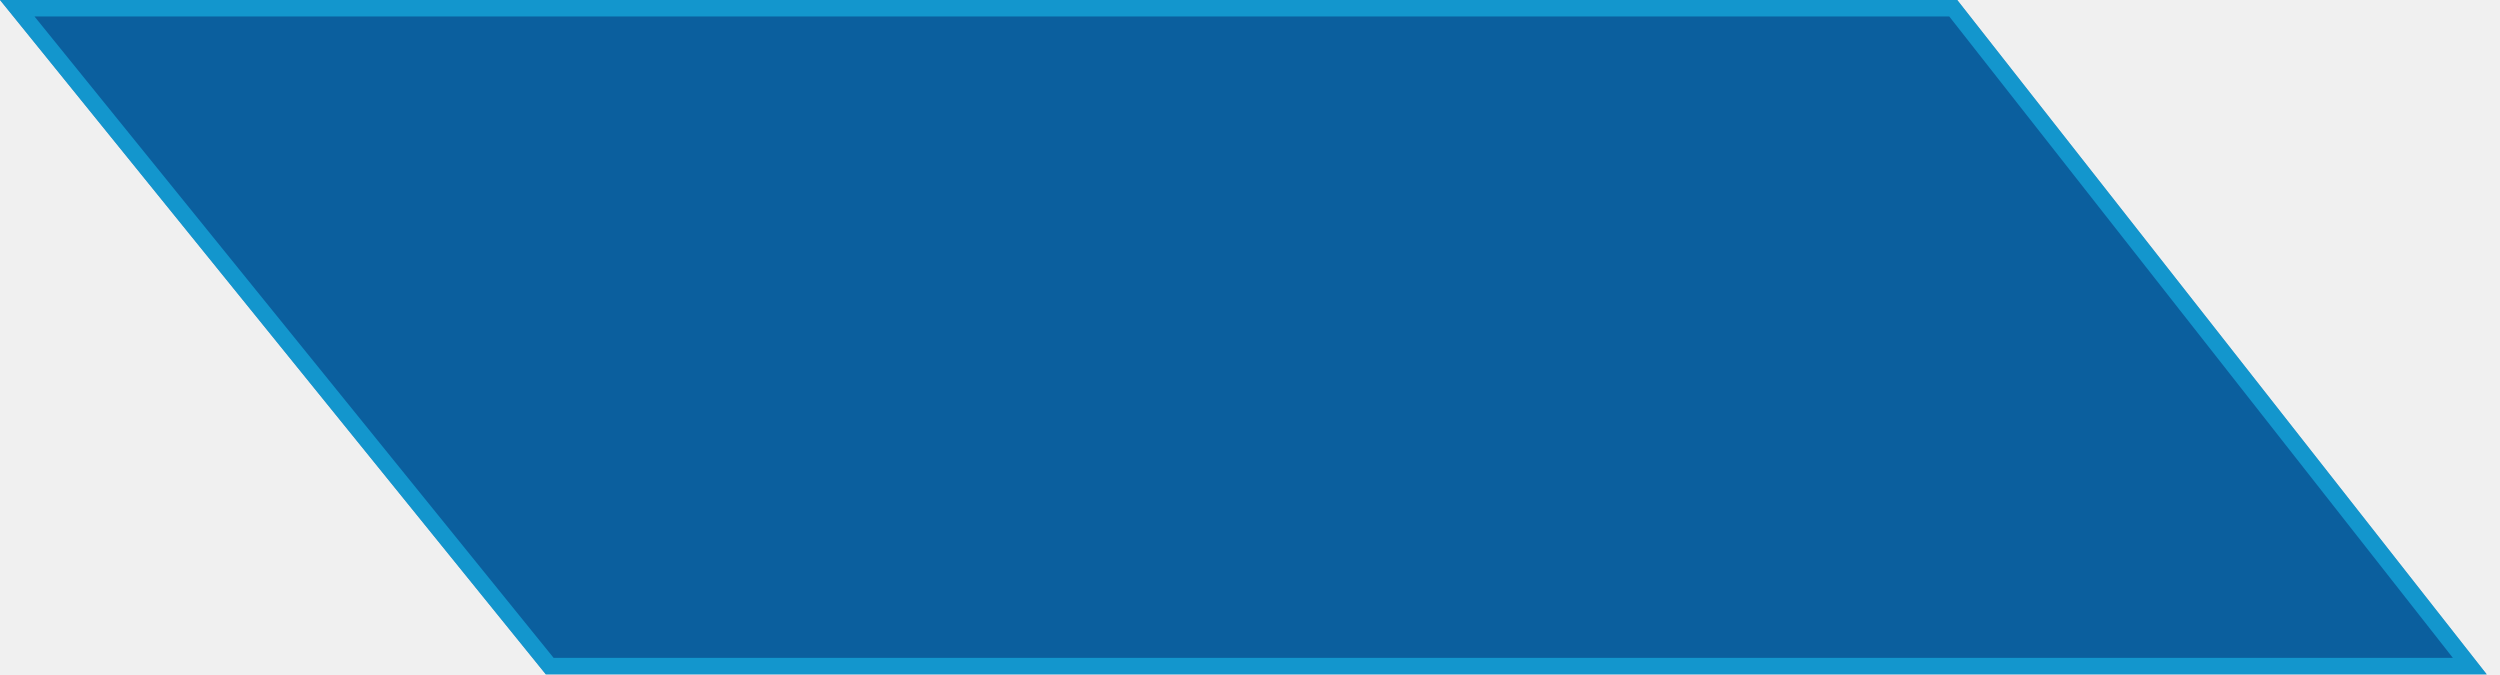
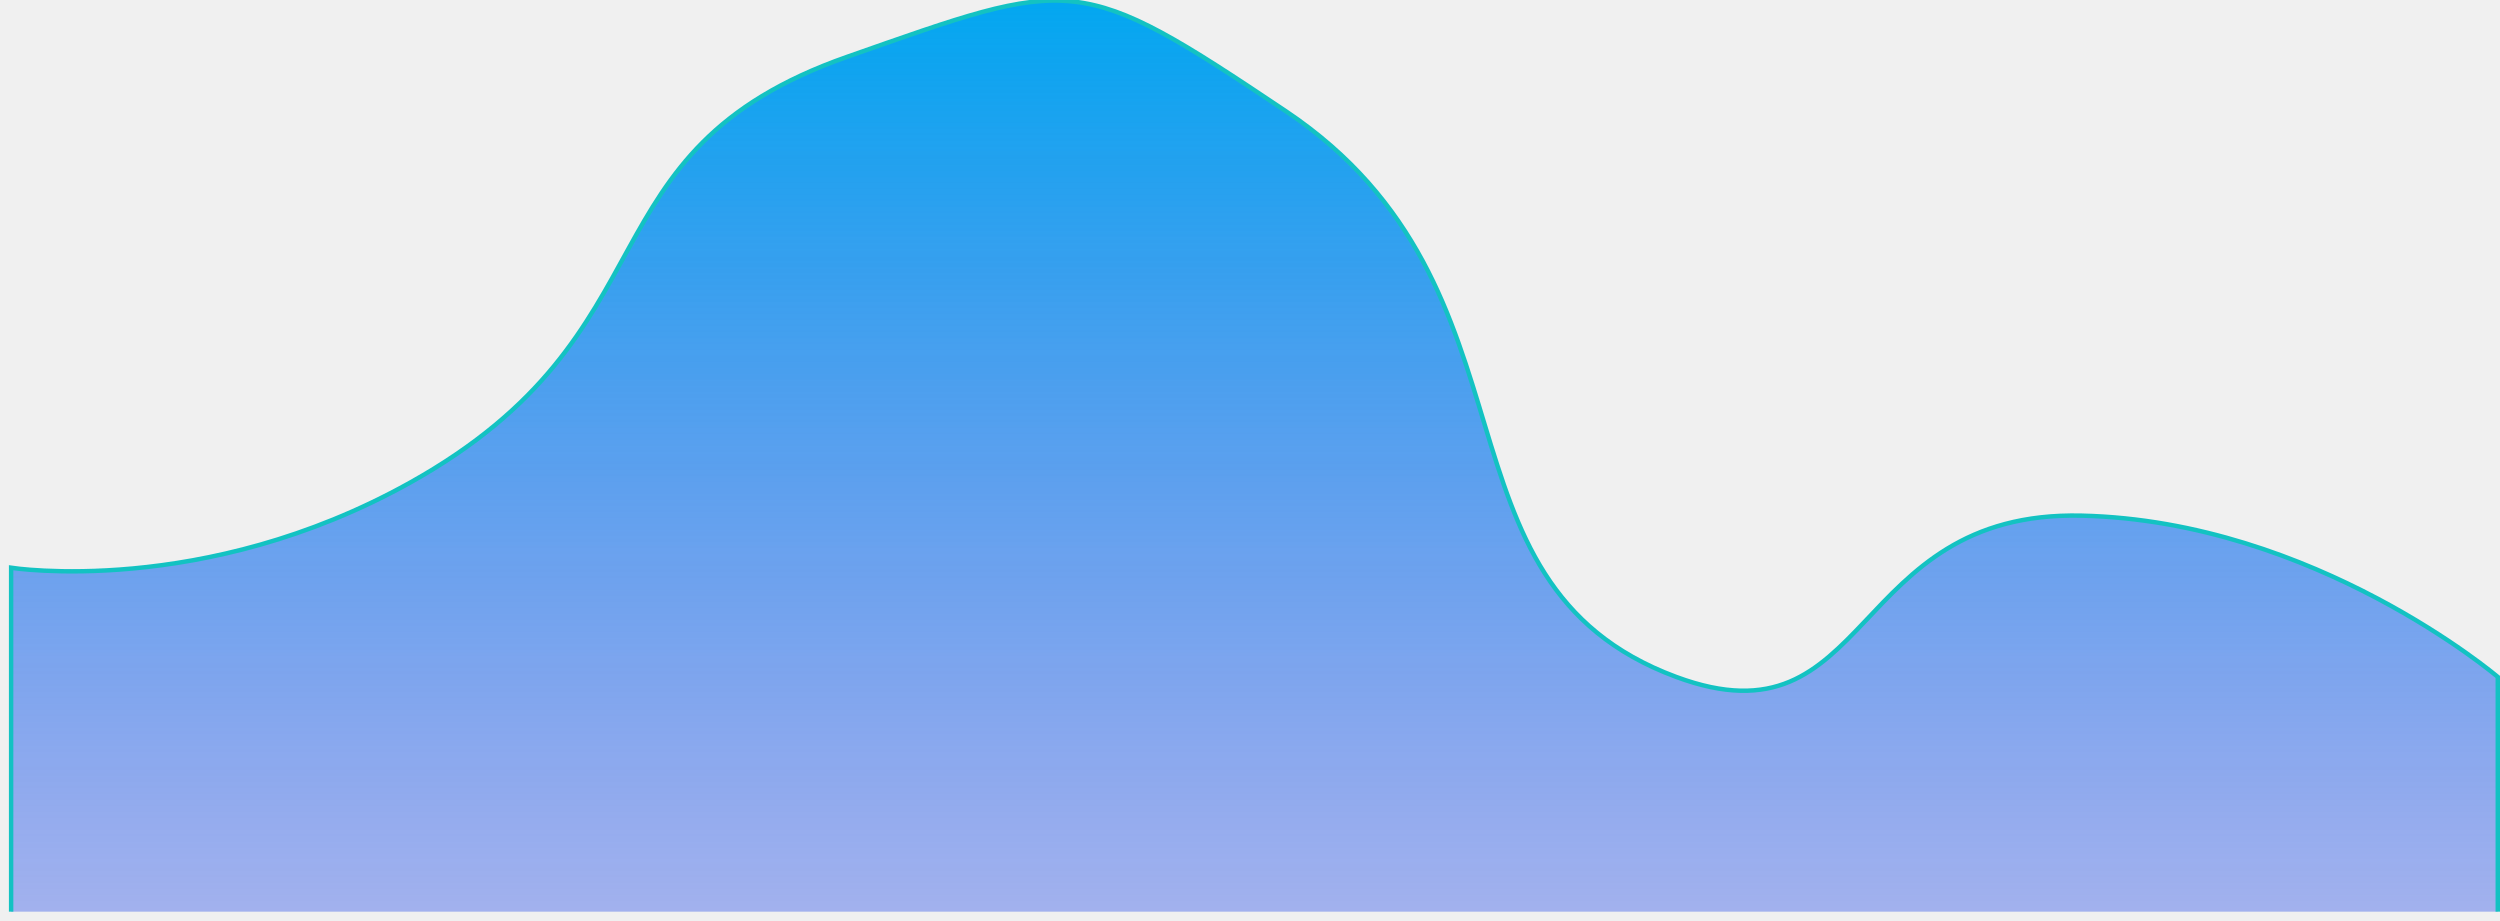
- <svg xmlns="http://www.w3.org/2000/svg" version="1.1" width="152px" height="41px">
+ <svg xmlns="http://www.w3.org/2000/svg" version="1.1" width="562px" height="207px">
  <defs>
-     <mask fill="white" id="clip1869">
-       <path d="M 33.185 41  L 0 0  L 119 0  L 151.192 41  L 33.185 41  Z " fill-rule="evenodd" />
-     </mask>
+     <linearGradient gradientUnits="userSpaceOnUse" x1="280.5" y1="0" x2="280.5" y2="206" id="LinearGradient175">
+       <stop id="Stop176" stop-color="#02a7f0" offset="0" />
+       <stop id="Stop177" stop-color="#2f54eb" stop-opacity="0.4" offset="1" />
+     </linearGradient>
  </defs>
-   <g transform="matrix(1 0 0 1 -413 -36 )">
-     <path d="M 33.185 41  L 0 0  L 119 0  L 151.192 41  L 33.185 41  Z " fill-rule="nonzero" fill="#0b5f9e" stroke="none" transform="matrix(1 0 0 1 413 36 )" />
-     <path d="M 33.185 41  L 0 0  L 119 0  L 151.192 41  L 33.185 41  Z " stroke-width="2" stroke="#1acdfd" fill="none" stroke-opacity="0.498" transform="matrix(1 0 0 1 413 36 )" mask="url(#clip1869)" />
+   <g transform="matrix(1 0 0 1 -76 -772 )">
+     <path d="M 2.5 204.946  L 561.5 204.946  L 561.5 152.169  C 561.5 152.169  520.297 117.134  467.988 115.918  C 415.211 114.691  421.049 168.575  376.804 152.169  C 319.498 130.92  348.678 64.935  289.033 24.975  C 242.096 -6.472  241.565 -5.156  190.47 12.761  C 129.732 34.058  152.747 74.726  92.147 108.516  C 45.672 134.43  2.5 127.63  2.5 127.63  L 2.5 204.946  Z " fill-rule="nonzero" fill="url(#LinearGradient175)" stroke="none" transform="matrix(1 0 0 1 76 772 )" />
+     <path d="M 561.5 204.946  L 561.5 152.169  C 561.5 152.169  520.297 117.134  467.988 115.918  C 415.211 114.691  421.049 168.575  376.804 152.169  C 319.498 130.92  348.678 64.935  289.033 24.975  C 242.096 -6.472  241.565 -5.156  190.47 12.761  C 129.732 34.058  152.747 74.726  92.147 108.516  C 45.672 134.43  2.5 127.63  2.5 127.63  L 2.5 204.946  " stroke-width="1" stroke="#13c2c2" fill="none" transform="matrix(1 0 0 1 76 772 )" />
  </g>
</svg>
